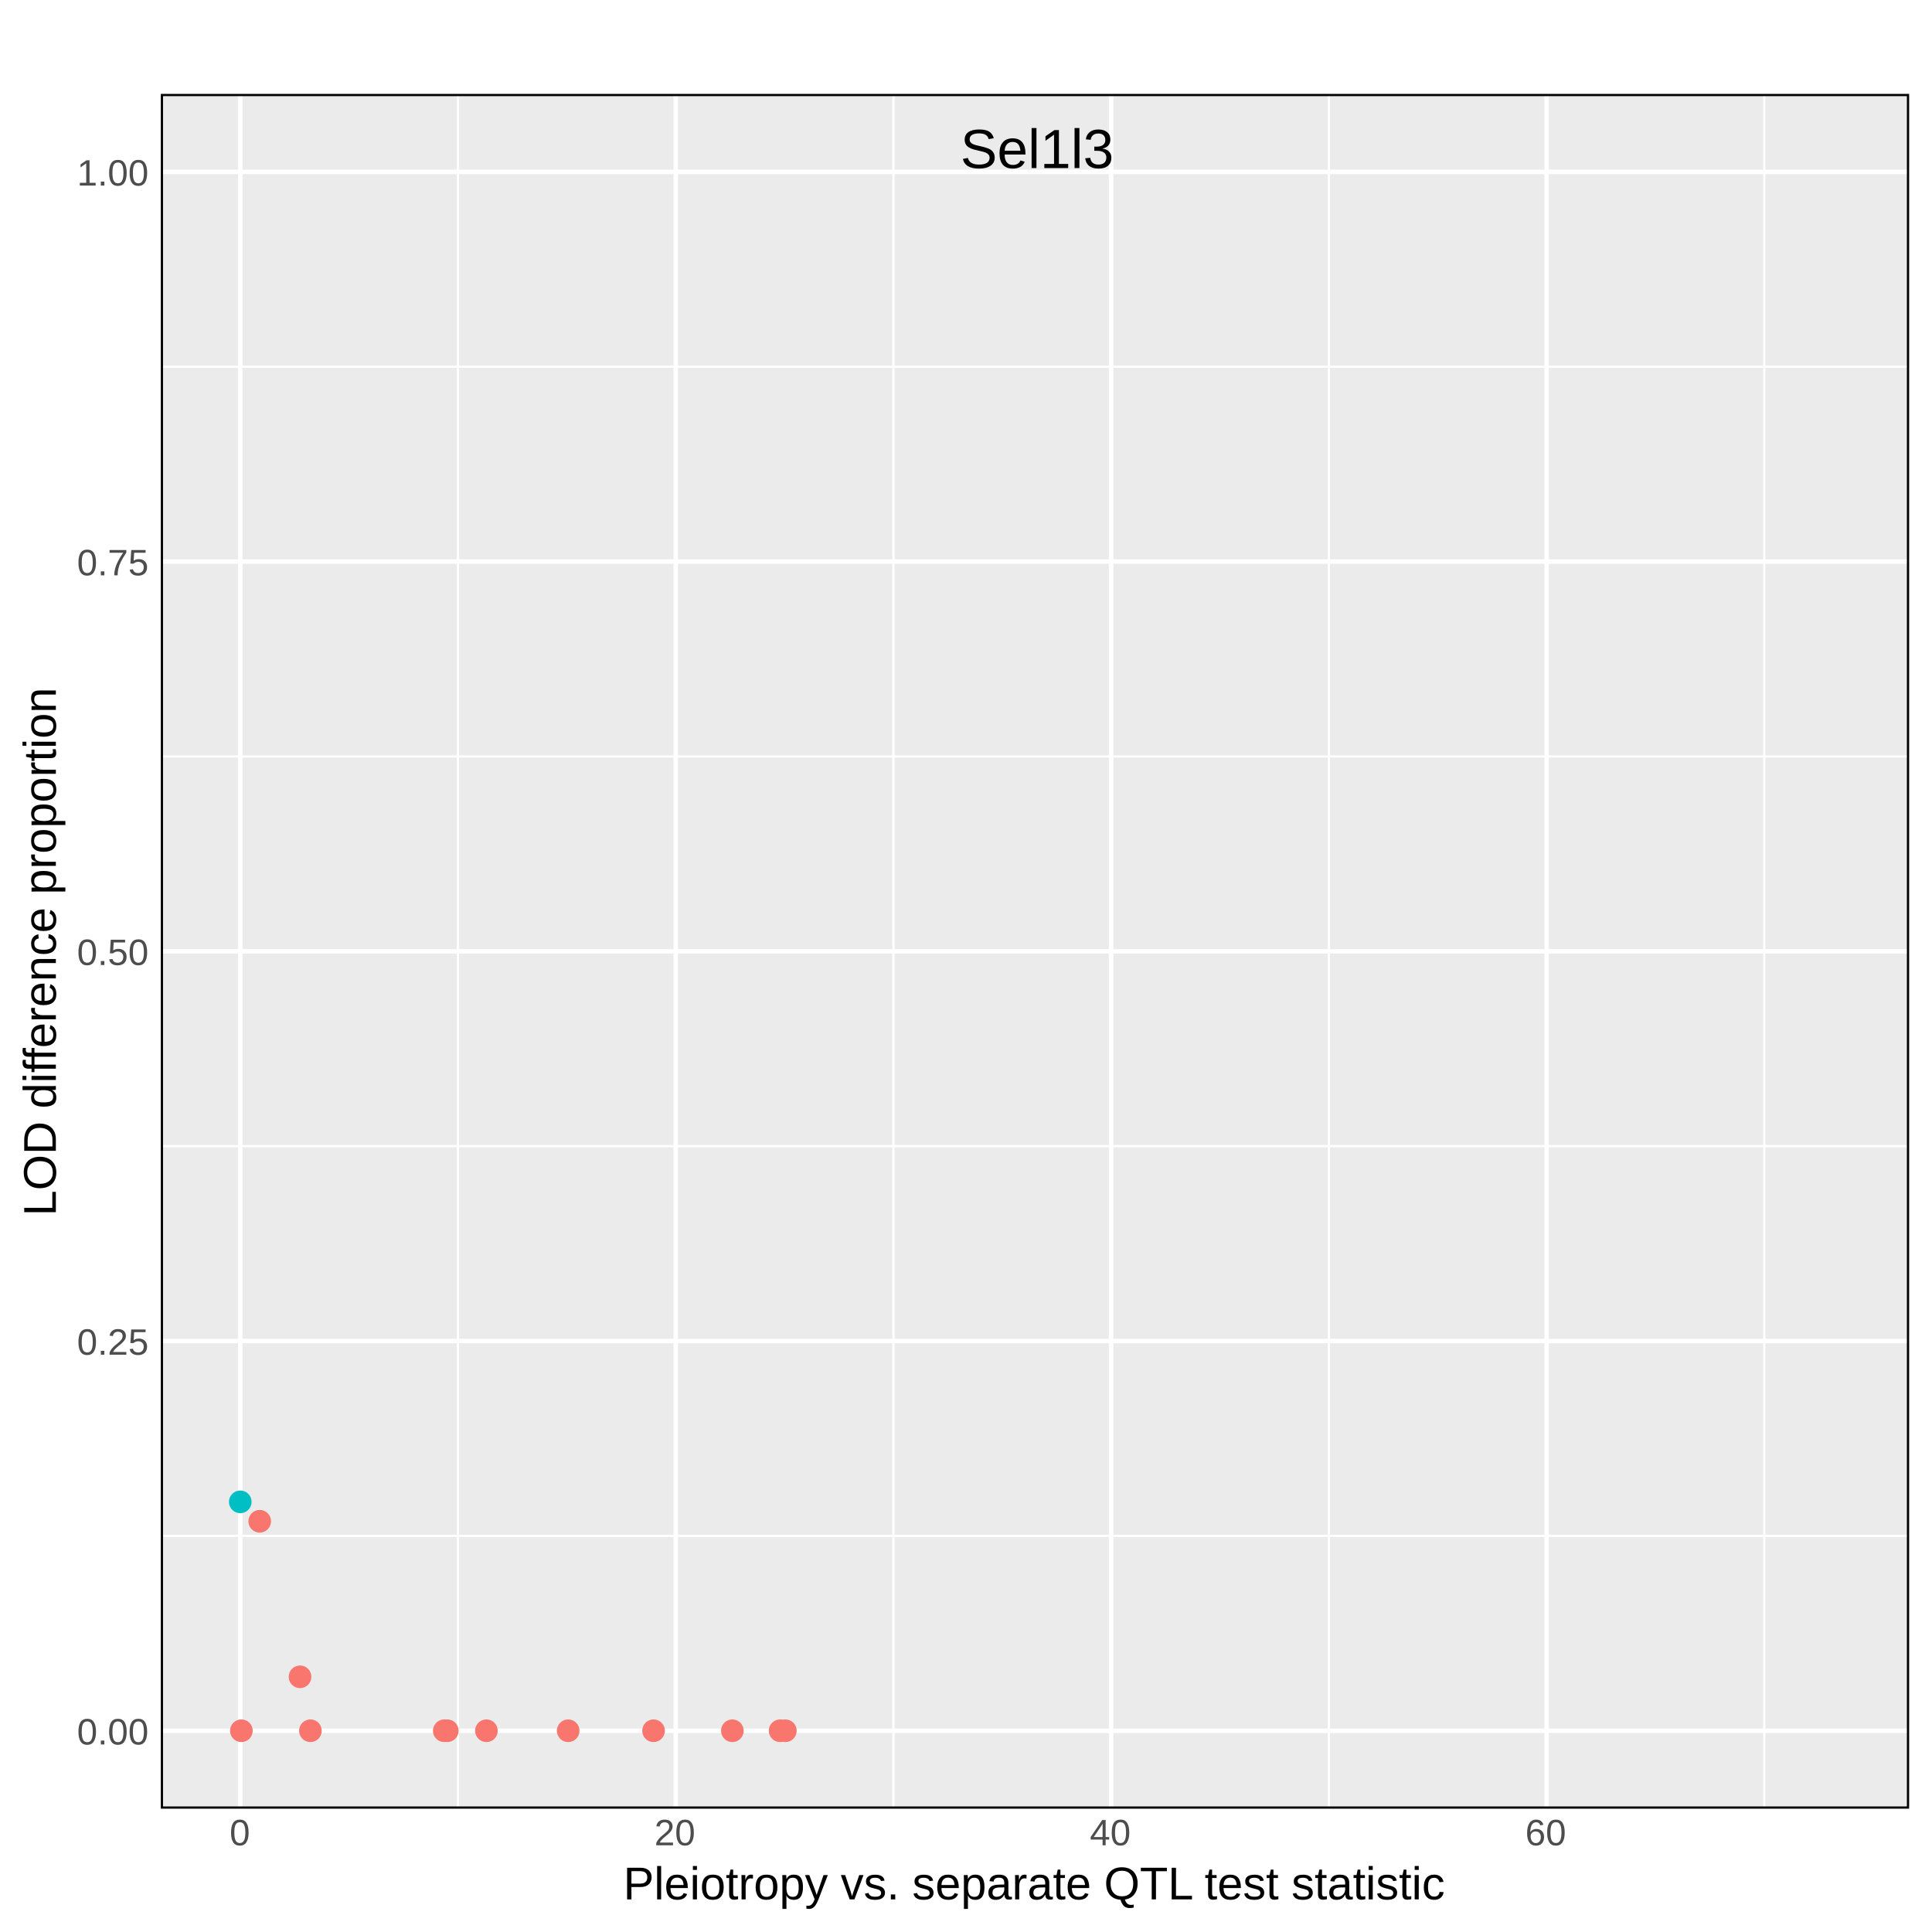
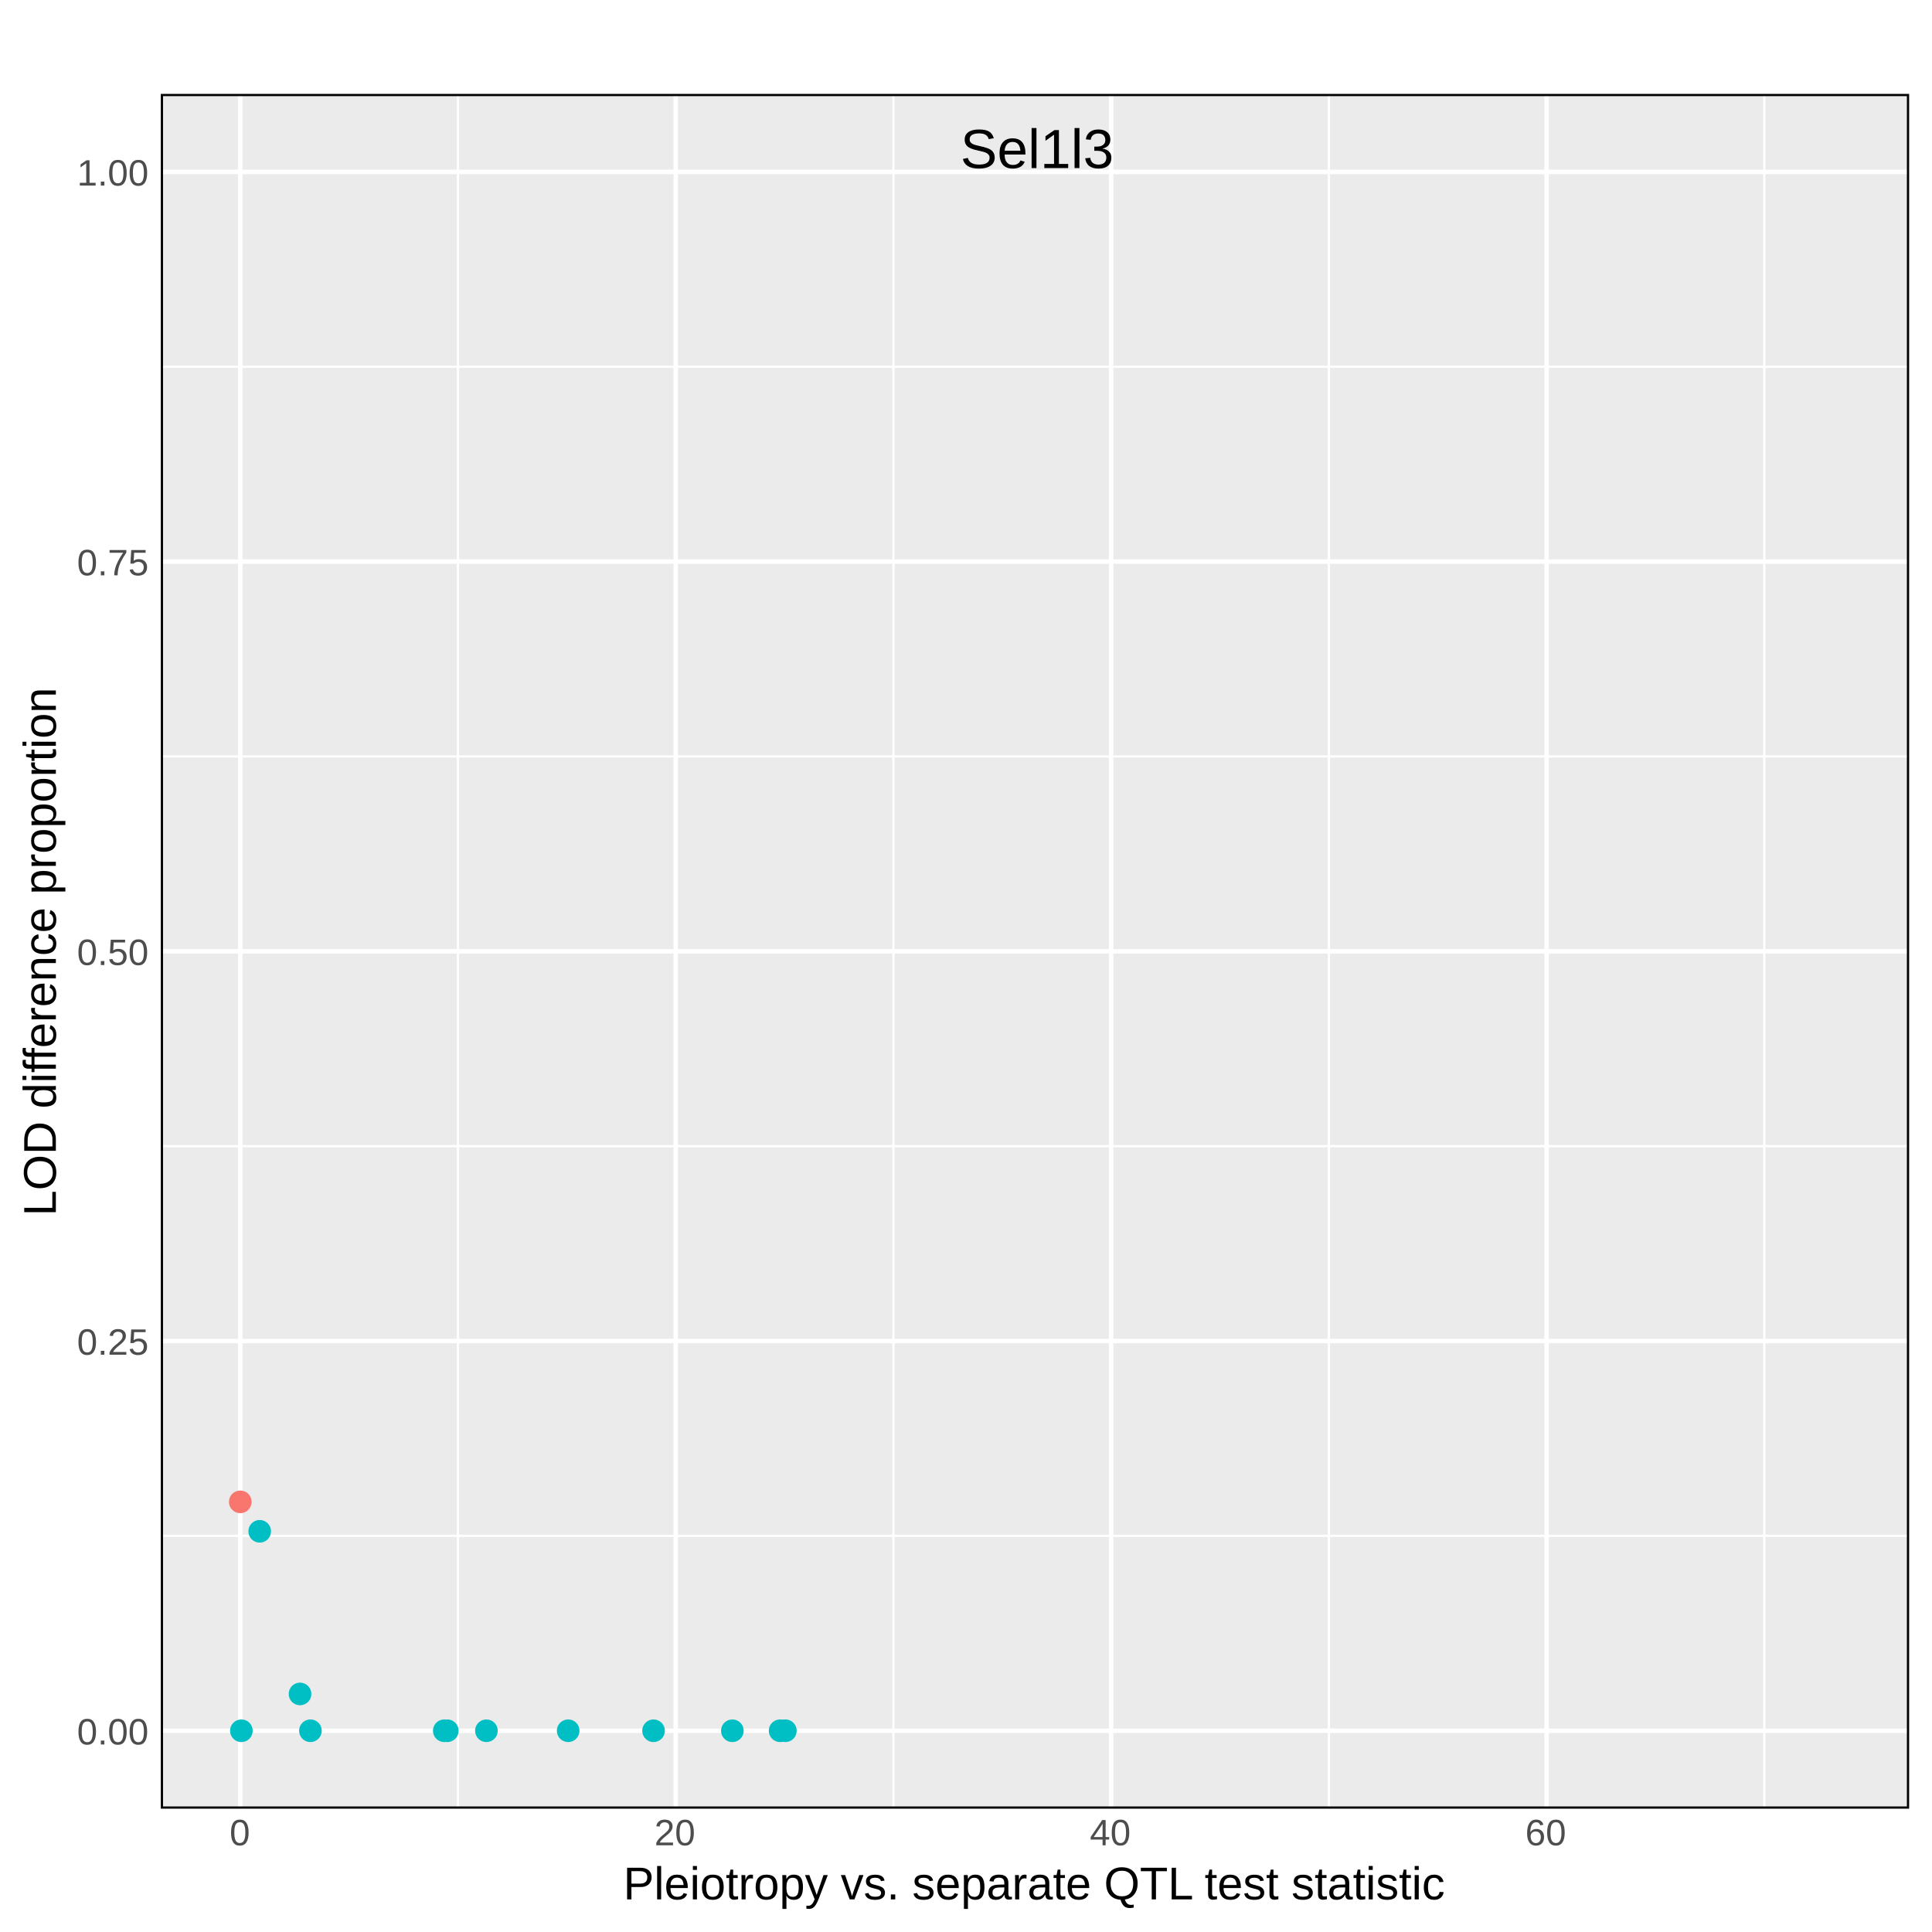
<svg xmlns="http://www.w3.org/2000/svg" viewBox="0 0 504.00 504.00">
  <defs>
    <style type="text/css">
    line, polyline, path, rect, circle {
      fill: none;
      stroke: #000000;
      stroke-linecap: round;
      stroke-linejoin: round;
      stroke-miterlimit: 10.00;
    }
  </style>
  </defs>
  <rect width="100%" height="100%" style="stroke: none; fill: #FFFFFF;" />
  <rect x="0.00" y="0.00" width="504.00" height="504.00" style="stroke-width: 1.16; stroke: #FFFFFF; fill: #FFFFFF;" />
  <defs>
    <clipPath id="cpNDEuOTQ1M3w0OTguMDIyfDQ3MS44M3wyNC41MDI=">
      <rect x="41.95" y="24.50" width="456.08" height="447.33" />
    </clipPath>
  </defs>
  <rect x="41.95" y="24.50" width="456.08" height="447.33" style="stroke-width: 1.16; stroke: none; fill: #EBEBEB;" clip-path="url(#cpNDEuOTQ1M3w0OTguMDIyfDQ3MS44M3wyNC41MDI=)" />
  <polyline points="41.95,400.66 498.02,400.66 " style="stroke-width: 0.58; stroke: #FFFFFF; stroke-linecap: butt;" clip-path="url(#cpNDEuOTQ1M3w0OTguMDIyfDQ3MS44M3wyNC41MDI=)" />
  <polyline points="41.95,299.00 498.02,299.00 " style="stroke-width: 0.58; stroke: #FFFFFF; stroke-linecap: butt;" clip-path="url(#cpNDEuOTQ1M3w0OTguMDIyfDQ3MS44M3wyNC41MDI=)" />
  <polyline points="41.95,197.33 498.02,197.33 " style="stroke-width: 0.58; stroke: #FFFFFF; stroke-linecap: butt;" clip-path="url(#cpNDEuOTQ1M3w0OTguMDIyfDQ3MS44M3wyNC41MDI=)" />
  <polyline points="41.95,95.67 498.02,95.67 " style="stroke-width: 0.58; stroke: #FFFFFF; stroke-linecap: butt;" clip-path="url(#cpNDEuOTQ1M3w0OTguMDIyfDQ3MS44M3wyNC41MDI=)" />
  <polyline points="119.47,471.83 119.47,24.50 " style="stroke-width: 0.58; stroke: #FFFFFF; stroke-linecap: butt;" clip-path="url(#cpNDEuOTQ1M3w0OTguMDIyfDQ3MS44M3wyNC41MDI=)" />
  <polyline points="233.07,471.83 233.07,24.50 " style="stroke-width: 0.58; stroke: #FFFFFF; stroke-linecap: butt;" clip-path="url(#cpNDEuOTQ1M3w0OTguMDIyfDQ3MS44M3wyNC41MDI=)" />
  <polyline points="346.66,471.83 346.66,24.50 " style="stroke-width: 0.58; stroke: #FFFFFF; stroke-linecap: butt;" clip-path="url(#cpNDEuOTQ1M3w0OTguMDIyfDQ3MS44M3wyNC41MDI=)" />
  <polyline points="460.25,471.83 460.25,24.50 " style="stroke-width: 0.58; stroke: #FFFFFF; stroke-linecap: butt;" clip-path="url(#cpNDEuOTQ1M3w0OTguMDIyfDQ3MS44M3wyNC41MDI=)" />
  <polyline points="41.95,451.50 498.02,451.50 " style="stroke-width: 1.16; stroke: #FFFFFF; stroke-linecap: butt;" clip-path="url(#cpNDEuOTQ1M3w0OTguMDIyfDQ3MS44M3wyNC41MDI=)" />
  <polyline points="41.95,349.83 498.02,349.83 " style="stroke-width: 1.16; stroke: #FFFFFF; stroke-linecap: butt;" clip-path="url(#cpNDEuOTQ1M3w0OTguMDIyfDQ3MS44M3wyNC41MDI=)" />
  <polyline points="41.95,248.17 498.02,248.17 " style="stroke-width: 1.16; stroke: #FFFFFF; stroke-linecap: butt;" clip-path="url(#cpNDEuOTQ1M3w0OTguMDIyfDQ3MS44M3wyNC41MDI=)" />
  <polyline points="41.95,146.50 498.02,146.50 " style="stroke-width: 1.16; stroke: #FFFFFF; stroke-linecap: butt;" clip-path="url(#cpNDEuOTQ1M3w0OTguMDIyfDQ3MS44M3wyNC41MDI=)" />
  <polyline points="41.95,44.84 498.02,44.84 " style="stroke-width: 1.16; stroke: #FFFFFF; stroke-linecap: butt;" clip-path="url(#cpNDEuOTQ1M3w0OTguMDIyfDQ3MS44M3wyNC41MDI=)" />
  <polyline points="62.68,471.83 62.68,24.50 " style="stroke-width: 1.16; stroke: #FFFFFF; stroke-linecap: butt;" clip-path="url(#cpNDEuOTQ1M3w0OTguMDIyfDQ3MS44M3wyNC41MDI=)" />
  <polyline points="176.27,471.83 176.27,24.50 " style="stroke-width: 1.16; stroke: #FFFFFF; stroke-linecap: butt;" clip-path="url(#cpNDEuOTQ1M3w0OTguMDIyfDQ3MS44M3wyNC41MDI=)" />
  <polyline points="289.86,471.83 289.86,24.50 " style="stroke-width: 1.16; stroke: #FFFFFF; stroke-linecap: butt;" clip-path="url(#cpNDEuOTQ1M3w0OTguMDIyfDQ3MS44M3wyNC41MDI=)" />
  <polyline points="403.46,471.83 403.46,24.50 " style="stroke-width: 1.16; stroke: #FFFFFF; stroke-linecap: butt;" clip-path="url(#cpNDEuOTQ1M3w0OTguMDIyfDQ3MS44M3wyNC41MDI=)" />
-   <circle cx="116.68" cy="451.50" r="1.95pt" style="stroke-width: 0.71; stroke: #F8766D; fill: #F8766D;" clip-path="url(#cpNDEuOTQ1M3w0OTguMDIyfDQ3MS44M3wyNC41MDI=)" />
-   <circle cx="78.27" cy="437.43" r="1.95pt" style="stroke-width: 0.71; stroke: #F8766D; fill: #F8766D;" clip-path="url(#cpNDEuOTQ1M3w0OTguMDIyfDQ3MS44M3wyNC41MDI=)" />
-   <circle cx="170.49" cy="451.50" r="1.95pt" style="stroke-width: 0.71; stroke: #F8766D; fill: #F8766D;" clip-path="url(#cpNDEuOTQ1M3w0OTguMDIyfDQ3MS44M3wyNC41MDI=)" />
-   <circle cx="62.68" cy="391.79" r="1.95pt" style="stroke-width: 0.71; stroke: #00BFC4; fill: #00BFC4;" clip-path="url(#cpNDEuOTQ1M3w0OTguMDIyfDQ3MS44M3wyNC41MDI=)" />
-   <circle cx="203.51" cy="451.50" r="1.95pt" style="stroke-width: 0.71; stroke: #F8766D; fill: #F8766D;" clip-path="url(#cpNDEuOTQ1M3w0OTguMDIyfDQ3MS44M3wyNC41MDI=)" />
-   <circle cx="62.97" cy="451.50" r="1.95pt" style="stroke-width: 0.71; stroke: #F8766D; fill: #F8766D;" clip-path="url(#cpNDEuOTQ1M3w0OTguMDIyfDQ3MS44M3wyNC41MDI=)" />
-   <circle cx="80.98" cy="451.50" r="1.95pt" style="stroke-width: 0.71; stroke: #F8766D; fill: #F8766D;" clip-path="url(#cpNDEuOTQ1M3w0OTguMDIyfDQ3MS44M3wyNC41MDI=)" />
-   <circle cx="191.05" cy="451.50" r="1.95pt" style="stroke-width: 0.71; stroke: #F8766D; fill: #F8766D;" clip-path="url(#cpNDEuOTQ1M3w0OTguMDIyfDQ3MS44M3wyNC41MDI=)" />
-   <circle cx="148.22" cy="451.50" r="1.95pt" style="stroke-width: 0.71; stroke: #F8766D; fill: #F8766D;" clip-path="url(#cpNDEuOTQ1M3w0OTguMDIyfDQ3MS44M3wyNC41MDI=)" />
-   <circle cx="115.90" cy="451.50" r="1.95pt" style="stroke-width: 0.71; stroke: #F8766D; fill: #F8766D;" clip-path="url(#cpNDEuOTQ1M3w0OTguMDIyfDQ3MS44M3wyNC41MDI=)" />
-   <circle cx="126.89" cy="451.50" r="1.95pt" style="stroke-width: 0.71; stroke: #F8766D; fill: #F8766D;" clip-path="url(#cpNDEuOTQ1M3w0OTguMDIyfDQ3MS44M3wyNC41MDI=)" />
-   <circle cx="67.75" cy="396.85" r="1.95pt" style="stroke-width: 0.71; stroke: #F8766D; fill: #F8766D;" clip-path="url(#cpNDEuOTQ1M3w0OTguMDIyfDQ3MS44M3wyNC41MDI=)" />
-   <circle cx="204.88" cy="451.50" r="1.95pt" style="stroke-width: 0.71; stroke: #F8766D; fill: #F8766D;" clip-path="url(#cpNDEuOTQ1M3w0OTguMDIyfDQ3MS44M3wyNC41MDI=)" />
+   <circle cx="116.68" cy="451.50" r="1.95pt" style="stroke-width: 0.71; stroke: #00BFC4; fill: #00BFC4;" clip-path="url(#cpNDEuOTQ1M3w0OTguMDIyfDQ3MS44M3wyNC41MDI=)" />
+   <circle cx="78.27" cy="441.90" r="1.95pt" style="stroke-width: 0.71; stroke: #00BFC4; fill: #00BFC4;" clip-path="url(#cpNDEuOTQ1M3w0OTguMDIyfDQ3MS44M3wyNC41MDI=)" />
+   <circle cx="170.49" cy="451.50" r="1.95pt" style="stroke-width: 0.71; stroke: #00BFC4; fill: #00BFC4;" clip-path="url(#cpNDEuOTQ1M3w0OTguMDIyfDQ3MS44M3wyNC41MDI=)" />
+   <circle cx="62.68" cy="391.79" r="1.95pt" style="stroke-width: 0.71; stroke: #F8766D; fill: #F8766D;" clip-path="url(#cpNDEuOTQ1M3w0OTguMDIyfDQ3MS44M3wyNC41MDI=)" />
+   <circle cx="203.51" cy="451.50" r="1.95pt" style="stroke-width: 0.71; stroke: #00BFC4; fill: #00BFC4;" clip-path="url(#cpNDEuOTQ1M3w0OTguMDIyfDQ3MS44M3wyNC41MDI=)" />
+   <circle cx="62.97" cy="451.50" r="1.95pt" style="stroke-width: 0.71; stroke: #00BFC4; fill: #00BFC4;" clip-path="url(#cpNDEuOTQ1M3w0OTguMDIyfDQ3MS44M3wyNC41MDI=)" />
+   <circle cx="80.98" cy="451.50" r="1.95pt" style="stroke-width: 0.71; stroke: #00BFC4; fill: #00BFC4;" clip-path="url(#cpNDEuOTQ1M3w0OTguMDIyfDQ3MS44M3wyNC41MDI=)" />
+   <circle cx="191.05" cy="451.50" r="1.95pt" style="stroke-width: 0.71; stroke: #00BFC4; fill: #00BFC4;" clip-path="url(#cpNDEuOTQ1M3w0OTguMDIyfDQ3MS44M3wyNC41MDI=)" />
+   <circle cx="148.22" cy="451.50" r="1.95pt" style="stroke-width: 0.71; stroke: #00BFC4; fill: #00BFC4;" clip-path="url(#cpNDEuOTQ1M3w0OTguMDIyfDQ3MS44M3wyNC41MDI=)" />
+   <circle cx="115.90" cy="451.50" r="1.95pt" style="stroke-width: 0.71; stroke: #00BFC4; fill: #00BFC4;" clip-path="url(#cpNDEuOTQ1M3w0OTguMDIyfDQ3MS44M3wyNC41MDI=)" />
+   <circle cx="126.89" cy="451.50" r="1.95pt" style="stroke-width: 0.71; stroke: #00BFC4; fill: #00BFC4;" clip-path="url(#cpNDEuOTQ1M3w0OTguMDIyfDQ3MS44M3wyNC41MDI=)" />
+   <circle cx="67.75" cy="399.47" r="1.95pt" style="stroke-width: 0.71; stroke: #00BFC4; fill: #00BFC4;" clip-path="url(#cpNDEuOTQ1M3w0OTguMDIyfDQ3MS44M3wyNC41MDI=)" />
+   <circle cx="204.88" cy="451.50" r="1.95pt" style="stroke-width: 0.71; stroke: #00BFC4; fill: #00BFC4;" clip-path="url(#cpNDEuOTQ1M3w0OTguMDIyfDQ3MS44M3wyNC41MDI=)" />
  <rect x="41.95" y="24.50" width="456.08" height="447.33" style="stroke-width: 1.16;" clip-path="url(#cpNDEuOTQ1M3w0OTguMDIyfDQ3MS44M3wyNC41MDI=)" />
  <defs>
    <clipPath id="cpMHw1MDR8NTA0fDA=">
      <rect x="0.00" y="0.00" width="504.00" height="504.00" />
    </clipPath>
  </defs>
  <g clip-path="url(#cpMHw1MDR8NTA0fDA=)">
    <text x="20.09" y="455.08" style="font-size: 9.60px; fill: #4D4D4D; font-family: Arial;" textLength="19.46px" lengthAdjust="spacingAndGlyphs">0.00</text>
  </g>
  <g clip-path="url(#cpMHw1MDR8NTA0fDA=)">
    <text x="20.09" y="353.41" style="font-size: 9.60px; fill: #4D4D4D; font-family: Arial;" textLength="19.46px" lengthAdjust="spacingAndGlyphs">0.25</text>
  </g>
  <g clip-path="url(#cpMHw1MDR8NTA0fDA=)">
    <text x="20.09" y="251.74" style="font-size: 9.60px; fill: #4D4D4D; font-family: Arial;" textLength="19.46px" lengthAdjust="spacingAndGlyphs">0.50</text>
  </g>
  <g clip-path="url(#cpMHw1MDR8NTA0fDA=)">
    <text x="20.09" y="150.08" style="font-size: 9.60px; fill: #4D4D4D; font-family: Arial;" textLength="19.46px" lengthAdjust="spacingAndGlyphs">0.75</text>
  </g>
  <g clip-path="url(#cpMHw1MDR8NTA0fDA=)">
    <text x="20.09" y="48.41" style="font-size: 9.60px; fill: #4D4D4D; font-family: Arial;" textLength="19.46px" lengthAdjust="spacingAndGlyphs">1.00</text>
  </g>
  <polyline points="41.95,451.50 41.95,451.50 " style="stroke-width: 1.16; stroke: #333333; stroke-linecap: butt;" clip-path="url(#cpMHw1MDR8NTA0fDA=)" />
  <polyline points="41.95,349.83 41.95,349.83 " style="stroke-width: 1.16; stroke: #333333; stroke-linecap: butt;" clip-path="url(#cpMHw1MDR8NTA0fDA=)" />
  <polyline points="41.95,248.17 41.95,248.17 " style="stroke-width: 1.16; stroke: #333333; stroke-linecap: butt;" clip-path="url(#cpMHw1MDR8NTA0fDA=)" />
  <polyline points="41.95,146.50 41.95,146.50 " style="stroke-width: 1.16; stroke: #333333; stroke-linecap: butt;" clip-path="url(#cpMHw1MDR8NTA0fDA=)" />
  <polyline points="41.95,44.84 41.95,44.84 " style="stroke-width: 1.16; stroke: #333333; stroke-linecap: butt;" clip-path="url(#cpMHw1MDR8NTA0fDA=)" />
  <polyline points="62.68,471.83 62.68,471.83 " style="stroke-width: 1.16; stroke: #333333; stroke-linecap: butt;" clip-path="url(#cpMHw1MDR8NTA0fDA=)" />
  <polyline points="176.27,471.83 176.27,471.83 " style="stroke-width: 1.16; stroke: #333333; stroke-linecap: butt;" clip-path="url(#cpMHw1MDR8NTA0fDA=)" />
  <polyline points="289.86,471.83 289.86,471.83 " style="stroke-width: 1.16; stroke: #333333; stroke-linecap: butt;" clip-path="url(#cpMHw1MDR8NTA0fDA=)" />
  <polyline points="403.46,471.83 403.46,471.83 " style="stroke-width: 1.16; stroke: #333333; stroke-linecap: butt;" clip-path="url(#cpMHw1MDR8NTA0fDA=)" />
  <g clip-path="url(#cpMHw1MDR8NTA0fDA=)">
    <text x="59.90" y="481.38" style="font-size: 9.60px; fill: #4D4D4D; font-family: Arial;" textLength="5.56px" lengthAdjust="spacingAndGlyphs">0</text>
  </g>
  <g clip-path="url(#cpMHw1MDR8NTA0fDA=)">
    <text x="170.71" y="481.38" style="font-size: 9.60px; fill: #4D4D4D; font-family: Arial;" textLength="11.12px" lengthAdjust="spacingAndGlyphs">20</text>
  </g>
  <g clip-path="url(#cpMHw1MDR8NTA0fDA=)">
    <text x="284.30" y="481.38" style="font-size: 9.60px; fill: #4D4D4D; font-family: Arial;" textLength="11.12px" lengthAdjust="spacingAndGlyphs">40</text>
  </g>
  <g clip-path="url(#cpMHw1MDR8NTA0fDA=)">
    <text x="397.89" y="481.38" style="font-size: 9.60px; fill: #4D4D4D; font-family: Arial;" textLength="11.12px" lengthAdjust="spacingAndGlyphs">60</text>
  </g>
  <g clip-path="url(#cpMHw1MDR8NTA0fDA=)">
    <text x="162.61" y="495.49" style="font-size: 12.00px; font-family: Arial;" textLength="214.75px" lengthAdjust="spacingAndGlyphs">Pleiotropy vs. separate QTL test statistic</text>
  </g>
  <g clip-path="url(#cpMHw1MDR8NTA0fDA=)">
    <text transform="translate(14.57,317.20) rotate(-90)" style="font-size: 12.00px; font-family: Arial;" textLength="138.08px" lengthAdjust="spacingAndGlyphs">LOD difference proportion</text>
  </g>
  <g clip-path="url(#cpMHw1MDR8NTA0fDA=)">
    <text x="250.53" y="43.84" style="font-size: 14.40px; font-family: Arial;" textLength="38.92px" lengthAdjust="spacingAndGlyphs">Sel1l3</text>
  </g>
</svg>
